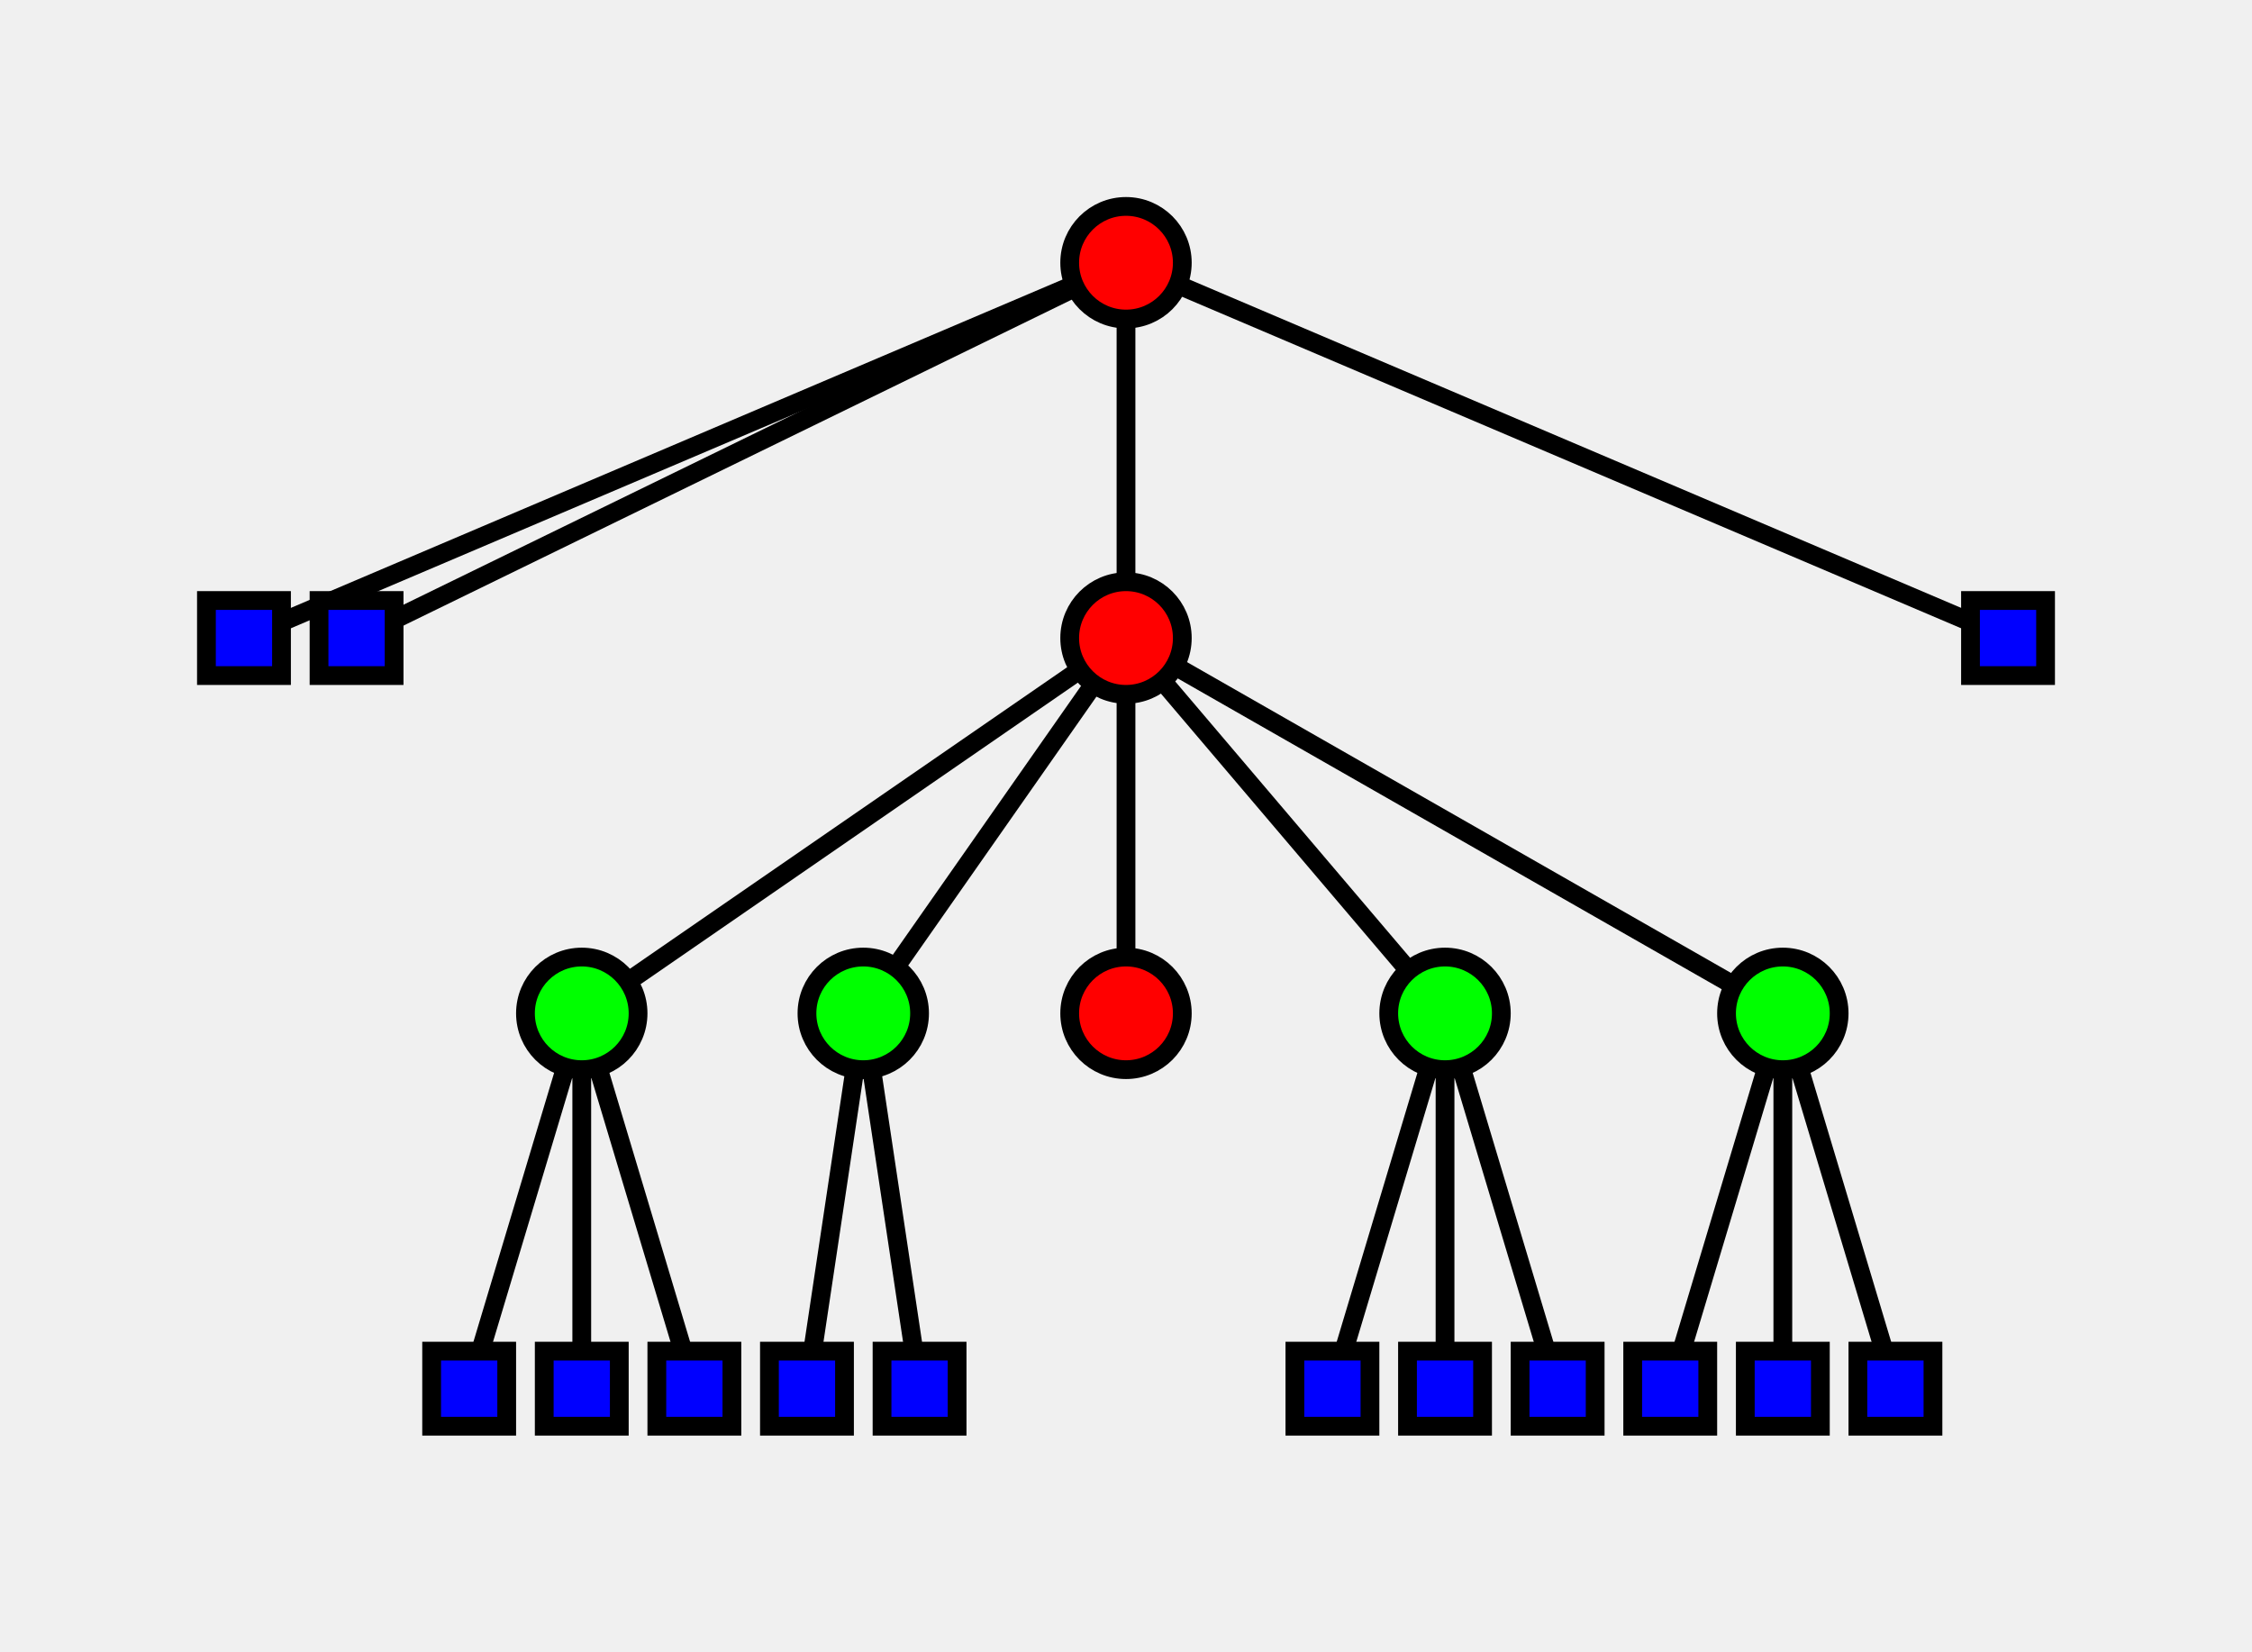
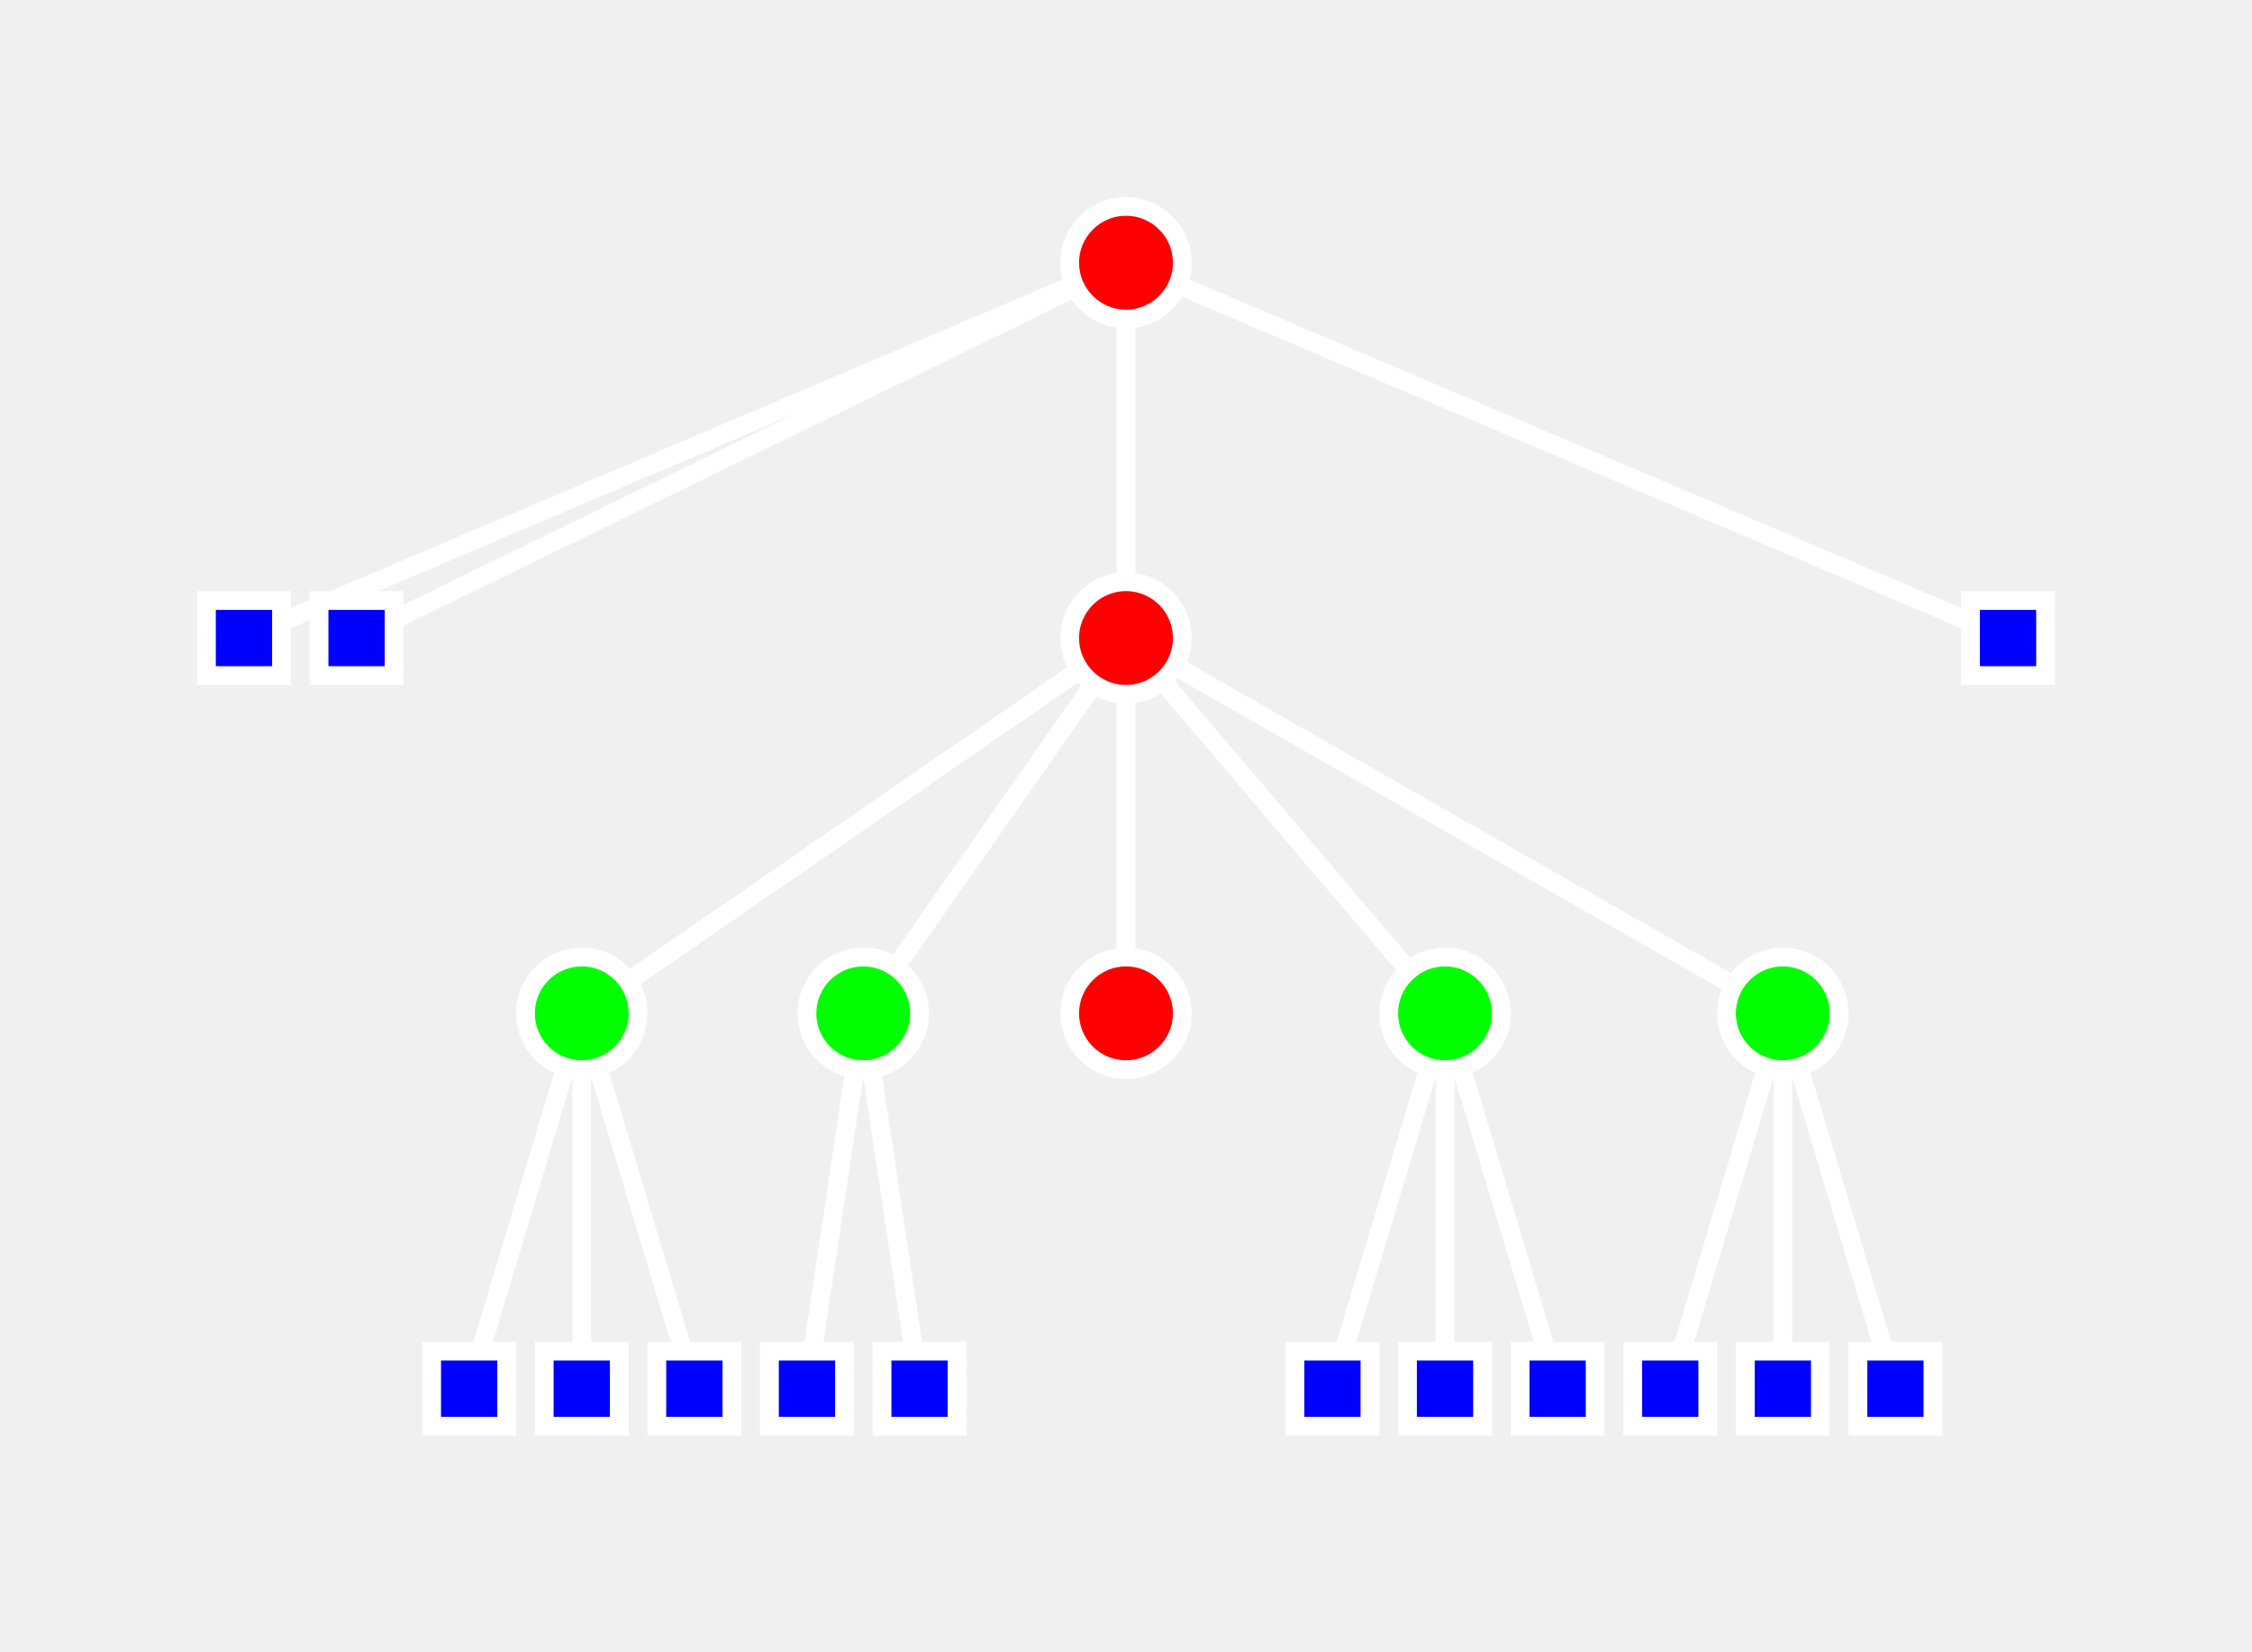
<svg xmlns="http://www.w3.org/2000/svg" width="120" height="88" version="1.1">
-   <g stroke="black" stroke-width="1">
+   <g stroke="white" stroke-width="1">
    <g transform="translate(60,14)">
      <line x1="0" y1="0" x2="0" y2="20" />
      <line x1="0" y1="0" x2="-47" y2="20" />
      <line x1="0" y1="0" x2="-41" y2="20" />
      <line x1="0" y1="0" x2="47" y2="20" />
      <g transform="translate(0,20)">
        <line x1="0" y1="0" x2="0" y2="20" />
        <line x1="0" y1="0" x2="-29" y2="20" />
        <line x1="0" y1="0" x2="-14" y2="20" />
        <line x1="0" y1="0" x2="17" y2="20" />
        <line x1="0" y1="0" x2="35" y2="20" />
        <g transform="translate(0,20)">
          <g fill="#f00">
            <circle r="3" />
          </g>
        </g>
        <g transform="translate(-29,20)">
          <line x1="0" y1="0" x2="-6" y2="20" />
          <line x1="0" y1="0" x2="0" y2="20" />
          <line x1="0" y1="0" x2="6" y2="20" />
          <g transform="translate(-6,20)">
            <g fill="#00f">
              <rect x="-2" y="-2" width="4" height="4" />
            </g>
          </g>
          <g transform="translate(0,20)">
            <g fill="#00f">
              <rect x="-2" y="-2" width="4" height="4" />
            </g>
          </g>
          <g transform="translate(6,20)">
            <g fill="#00f">
              <rect x="-2" y="-2" width="4" height="4" />
            </g>
          </g>
          <g fill="#0f0">
            <circle r="3" />
          </g>
        </g>
        <g transform="translate(-14,20)">
          <line x1="0" y1="0" x2="-3" y2="20" />
          <line x1="0" y1="0" x2="3" y2="20" />
          <g transform="translate(-3,20)">
            <g fill="#00f">
              <rect x="-2" y="-2" width="4" height="4" />
            </g>
          </g>
          <g transform="translate(3,20)">
            <g fill="#00f">
              <rect x="-2" y="-2" width="4" height="4" />
            </g>
          </g>
          <g fill="#0f0">
            <circle r="3" />
          </g>
        </g>
        <g transform="translate(17,20)">
          <line x1="0" y1="0" x2="-6" y2="20" />
          <line x1="0" y1="0" x2="0" y2="20" />
          <line x1="0" y1="0" x2="6" y2="20" />
          <g transform="translate(-6,20)">
            <g fill="#00f">
              <rect x="-2" y="-2" width="4" height="4" />
            </g>
          </g>
          <g transform="translate(0,20)">
            <g fill="#00f">
              <rect x="-2" y="-2" width="4" height="4" />
            </g>
          </g>
          <g transform="translate(6,20)">
            <g fill="#00f">
              <rect x="-2" y="-2" width="4" height="4" />
            </g>
          </g>
          <g fill="#0f0">
            <circle r="3" />
          </g>
        </g>
        <g transform="translate(35,20)">
          <line x1="0" y1="0" x2="-6" y2="20" />
          <line x1="0" y1="0" x2="0" y2="20" />
          <line x1="0" y1="0" x2="6" y2="20" />
          <g transform="translate(-6,20)">
            <g fill="#00f">
              <rect x="-2" y="-2" width="4" height="4" />
            </g>
          </g>
          <g transform="translate(0,20)">
            <g fill="#00f">
              <rect x="-2" y="-2" width="4" height="4" />
            </g>
          </g>
          <g transform="translate(6,20)">
            <g fill="#00f">
              <rect x="-2" y="-2" width="4" height="4" />
            </g>
          </g>
          <g fill="#0f0">
            <circle r="3" />
          </g>
        </g>
        <g fill="#f00">
          <circle r="3" />
        </g>
      </g>
      <g transform="translate(-47,20)">
        <g fill="#00f">
          <rect x="-2" y="-2" width="4" height="4" />
        </g>
      </g>
      <g transform="translate(-41,20)">
        <g fill="#00f">
          <rect x="-2" y="-2" width="4" height="4" />
        </g>
      </g>
      <g transform="translate(47,20)">
        <g fill="#00f">
          <rect x="-2" y="-2" width="4" height="4" />
        </g>
      </g>
      <g fill="#f00">
        <circle r="3" />
      </g>
    </g>
  </g>
</svg>
